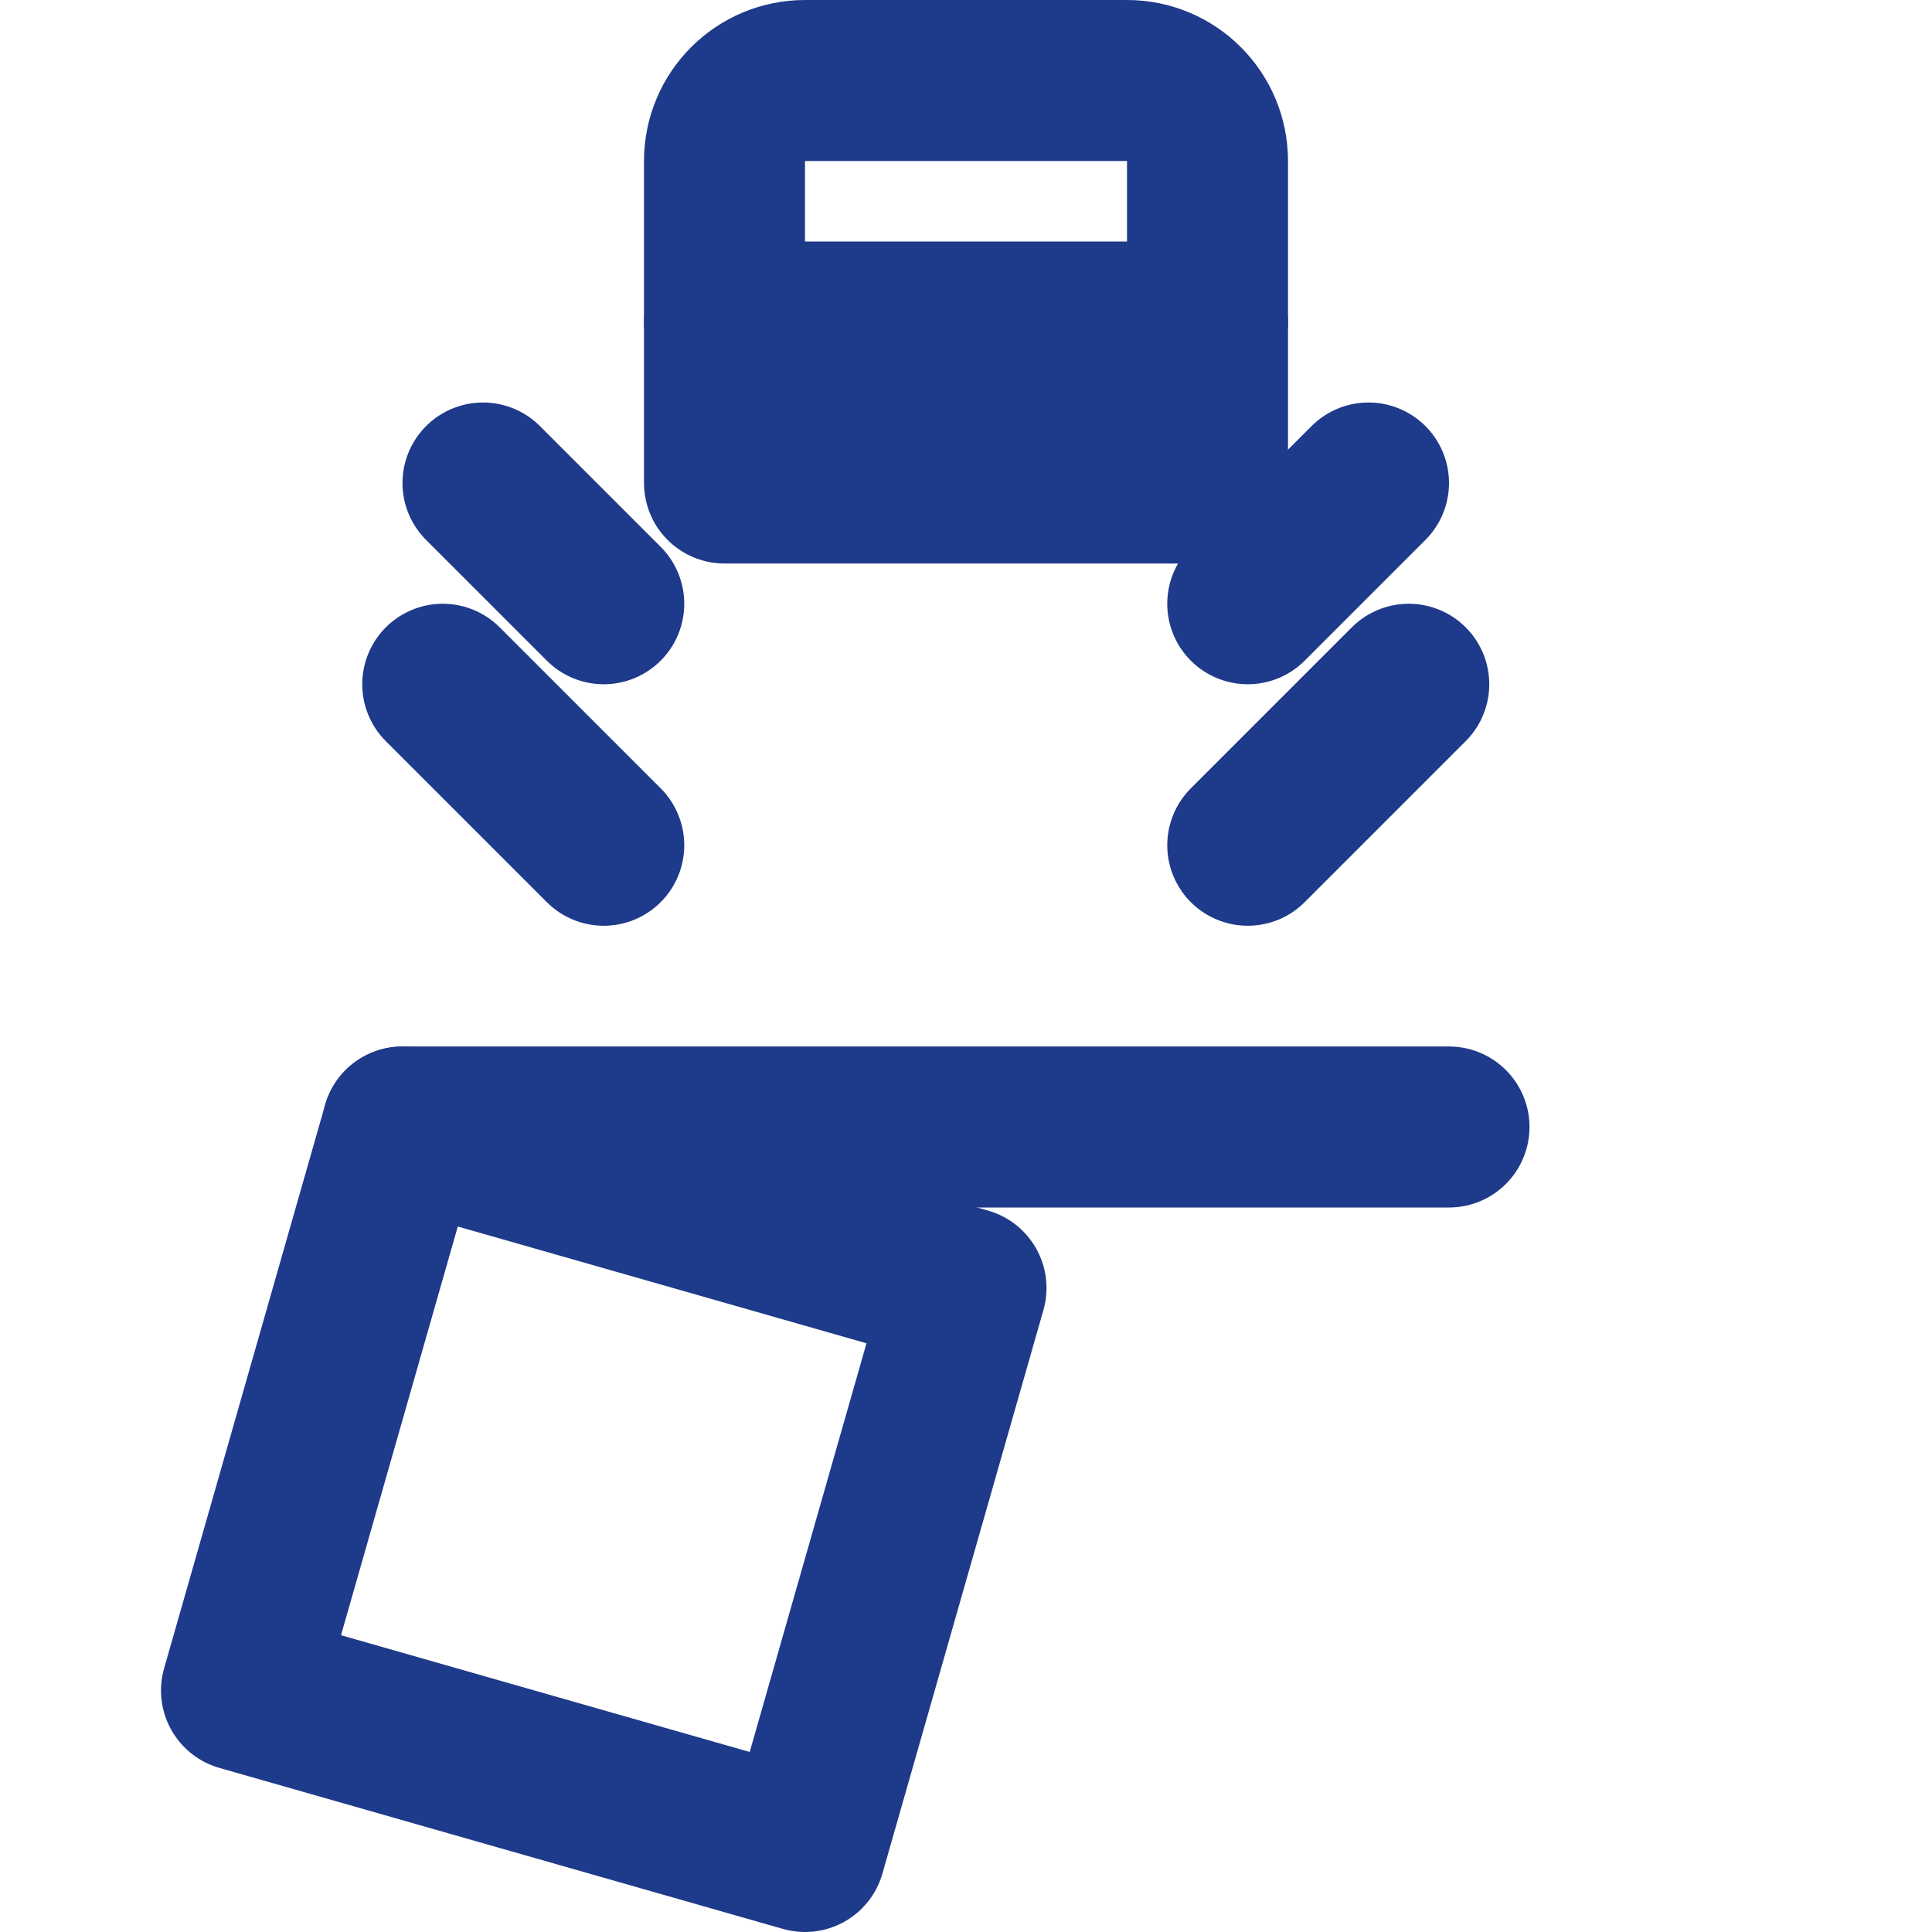
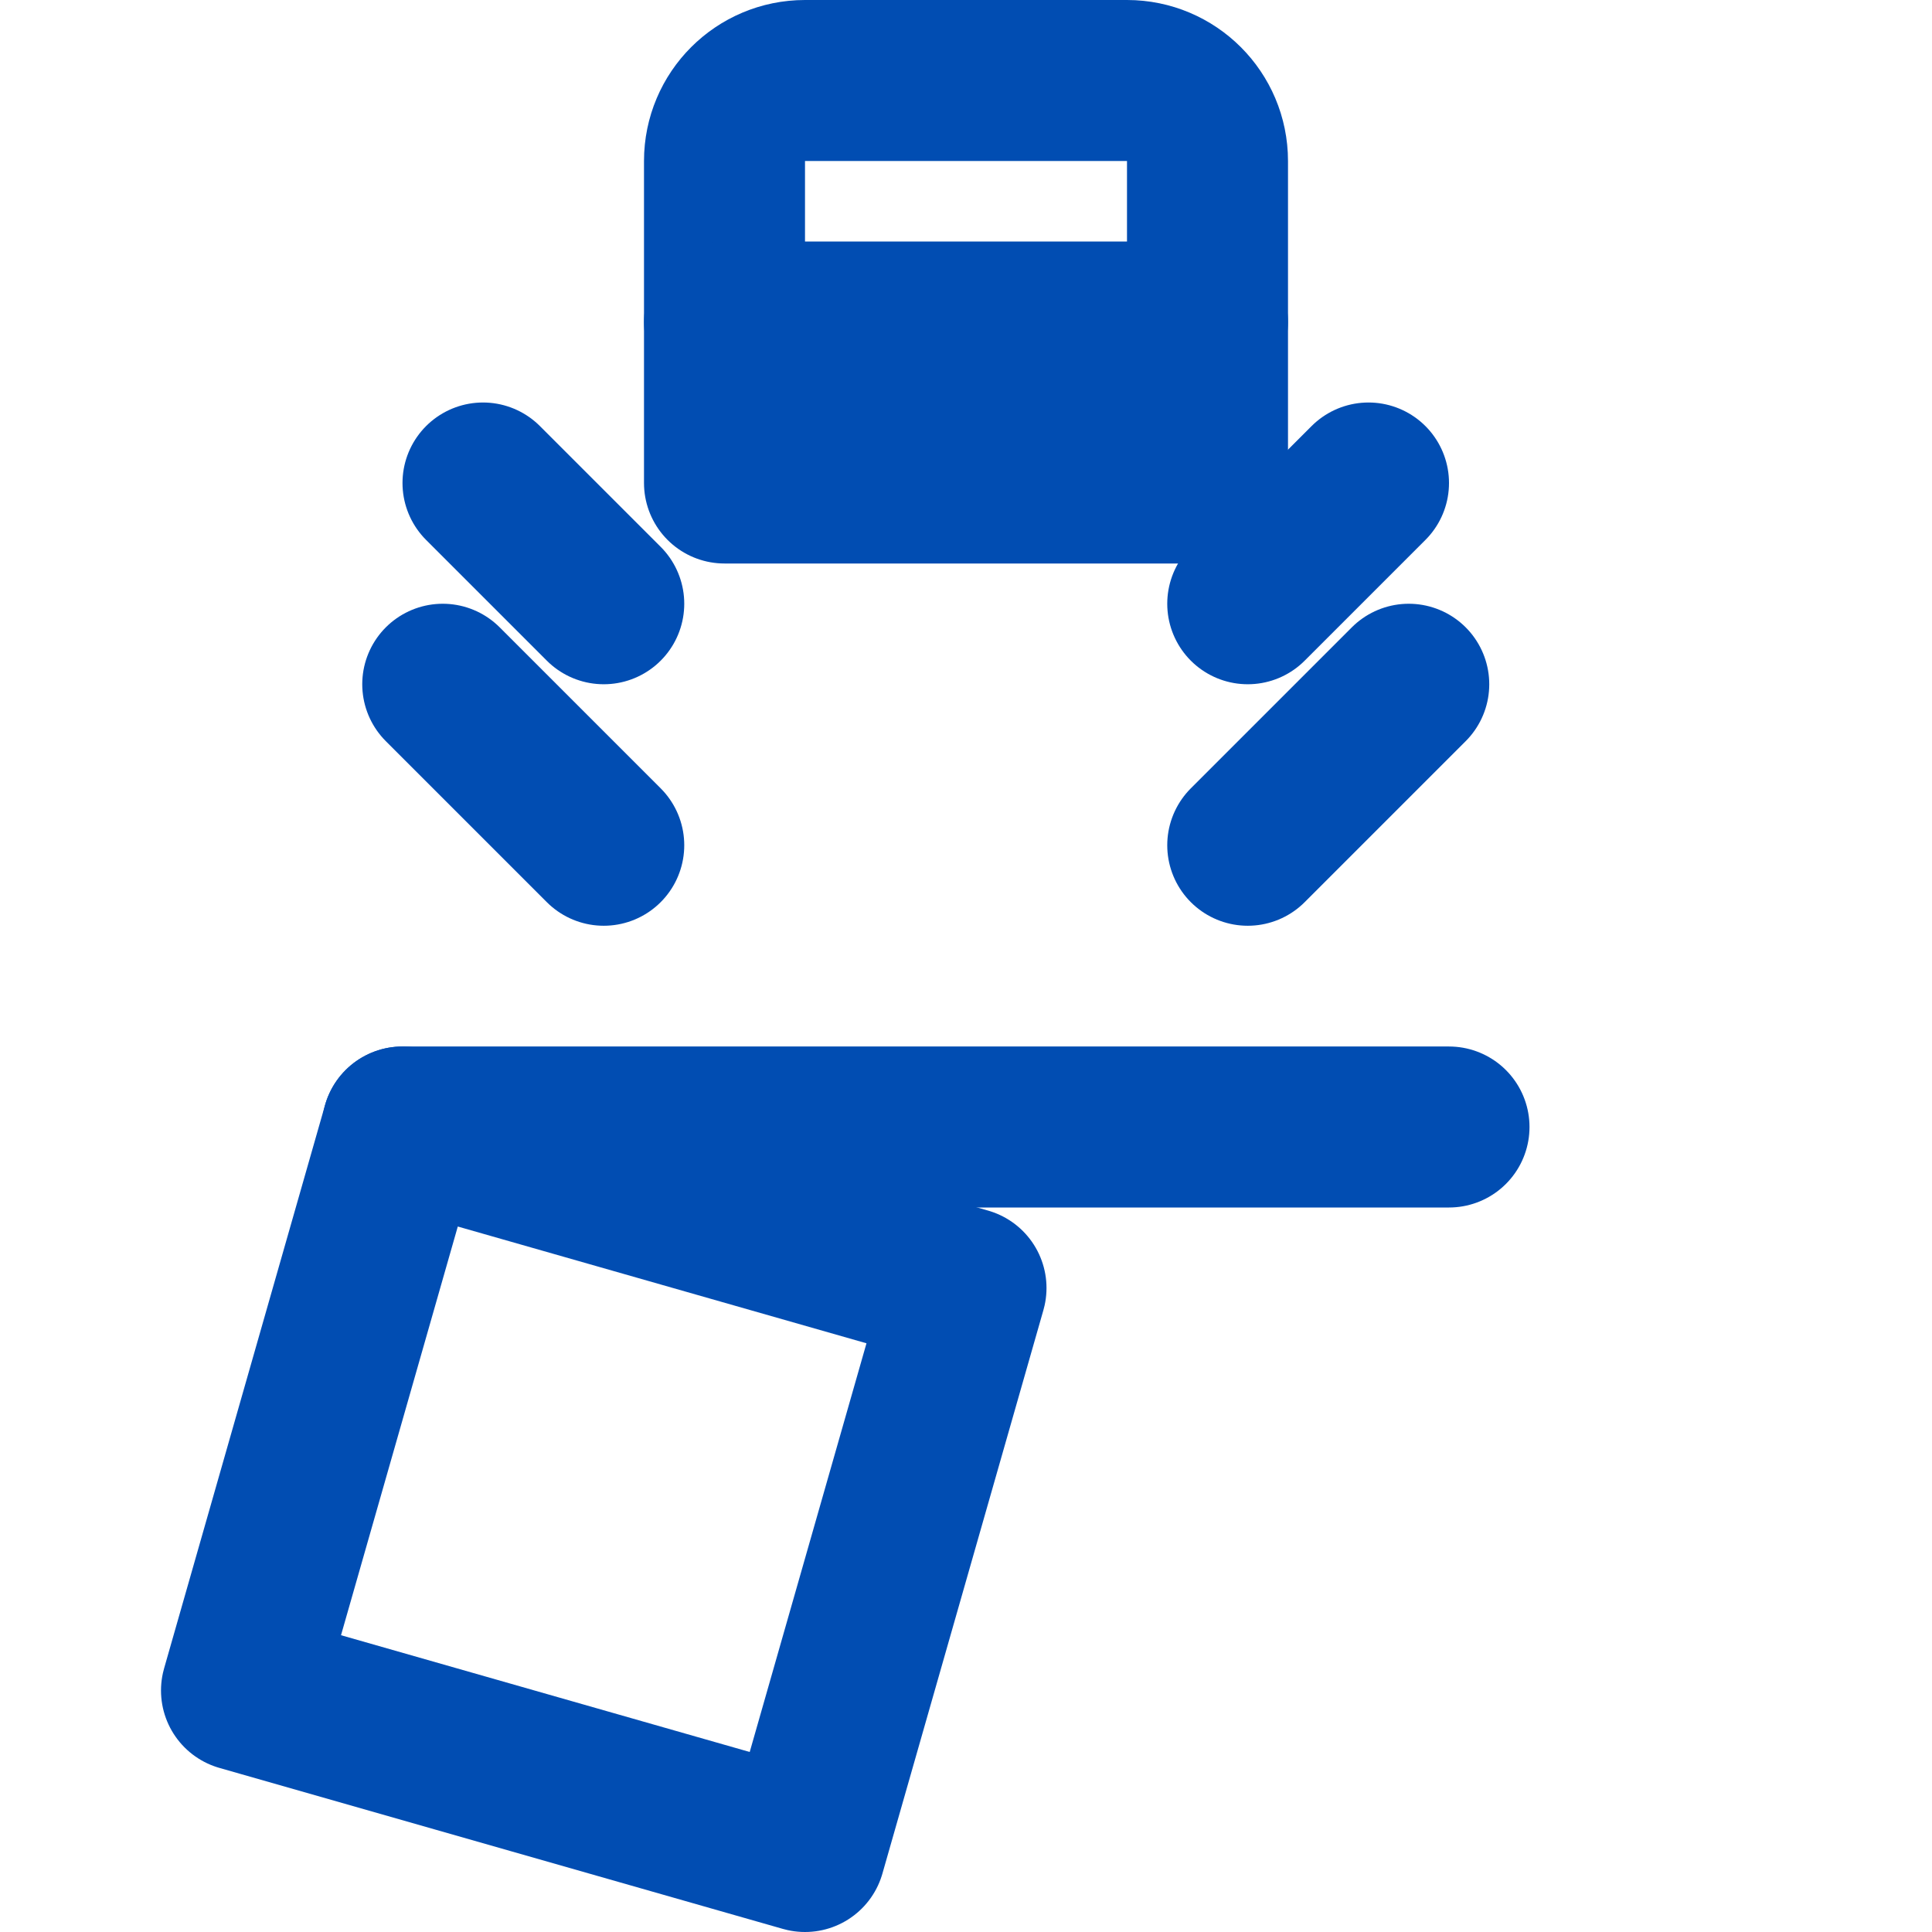
<svg xmlns="http://www.w3.org/2000/svg" viewBox="0 0 24 24" width="24" height="24">
-   <path d="M15 4V2a1 1 0 0 0-1-1h-4a1 1 0 0 0-1 1v2" stroke="#1E3A8A" stroke-width="2" stroke-linecap="round" stroke-linejoin="round" fill="none" />
-   <path d="M15 4H9v2h6V4z" stroke="#1E3A8A" stroke-width="2" stroke-linecap="round" stroke-linejoin="round" fill="none" />
-   <line x1="18" y1="14" x2="5" y2="14" stroke="#1E3A8A" stroke-width="2" stroke-linecap="round" stroke-linejoin="round" fill="none" />
-   <line x1="7.5" y1="7.5" x2="6" y2="6" stroke="#1E3A8A" stroke-width="2" stroke-linecap="round" stroke-linejoin="round" fill="none" />
-   <line x1="15.5" y1="7.5" x2="17" y2="6" stroke="#1E3A8A" stroke-width="2" stroke-linecap="round" stroke-linejoin="round" fill="none" />
-   <line x1="7.5" y1="10.5" x2="5.5" y2="8.5" stroke="#1E3A8A" stroke-width="2" stroke-linecap="round" stroke-linejoin="round" fill="none" />
-   <line x1="15.5" y1="10.5" x2="17.5" y2="8.5" stroke="#1E3A8A" stroke-width="2" stroke-linecap="round" stroke-linejoin="round" fill="none" />
-   <path d="M3 21l2-7 7 2-2 7-7-2z" stroke="#1E3A8A" stroke-width="2" stroke-linecap="round" stroke-linejoin="round" fill="none" />
+   <path d="M15 4V2a1 1 0 0 0-1-1h-4a1 1 0 0 0-1 1v2" stroke="#014DB2" stroke-width="2" stroke-linecap="round" stroke-linejoin="round" fill="none" />
+   <path d="M15 4H9v2h6V4z" stroke="#014DB2" stroke-width="2" stroke-linecap="round" stroke-linejoin="round" fill="none" />
+   <line x1="18" y1="14" x2="5" y2="14" stroke="#014DB2" stroke-width="2" stroke-linecap="round" stroke-linejoin="round" fill="none" />
+   <line x1="7.5" y1="7.5" x2="6" y2="6" stroke="#014DB2" stroke-width="2" stroke-linecap="round" stroke-linejoin="round" fill="none" />
+   <line x1="15.5" y1="7.5" x2="17" y2="6" stroke="#014DB2" stroke-width="2" stroke-linecap="round" stroke-linejoin="round" fill="none" />
+   <line x1="7.5" y1="10.5" x2="5.5" y2="8.5" stroke="#014DB2" stroke-width="2" stroke-linecap="round" stroke-linejoin="round" fill="none" />
+   <line x1="15.5" y1="10.5" x2="17.5" y2="8.5" stroke="#014DB2" stroke-width="2" stroke-linecap="round" stroke-linejoin="round" fill="none" />
+   <path d="M3 21l2-7 7 2-2 7-7-2z" stroke="#014DB2" stroke-width="2" stroke-linecap="round" stroke-linejoin="round" fill="none" />
</svg>
